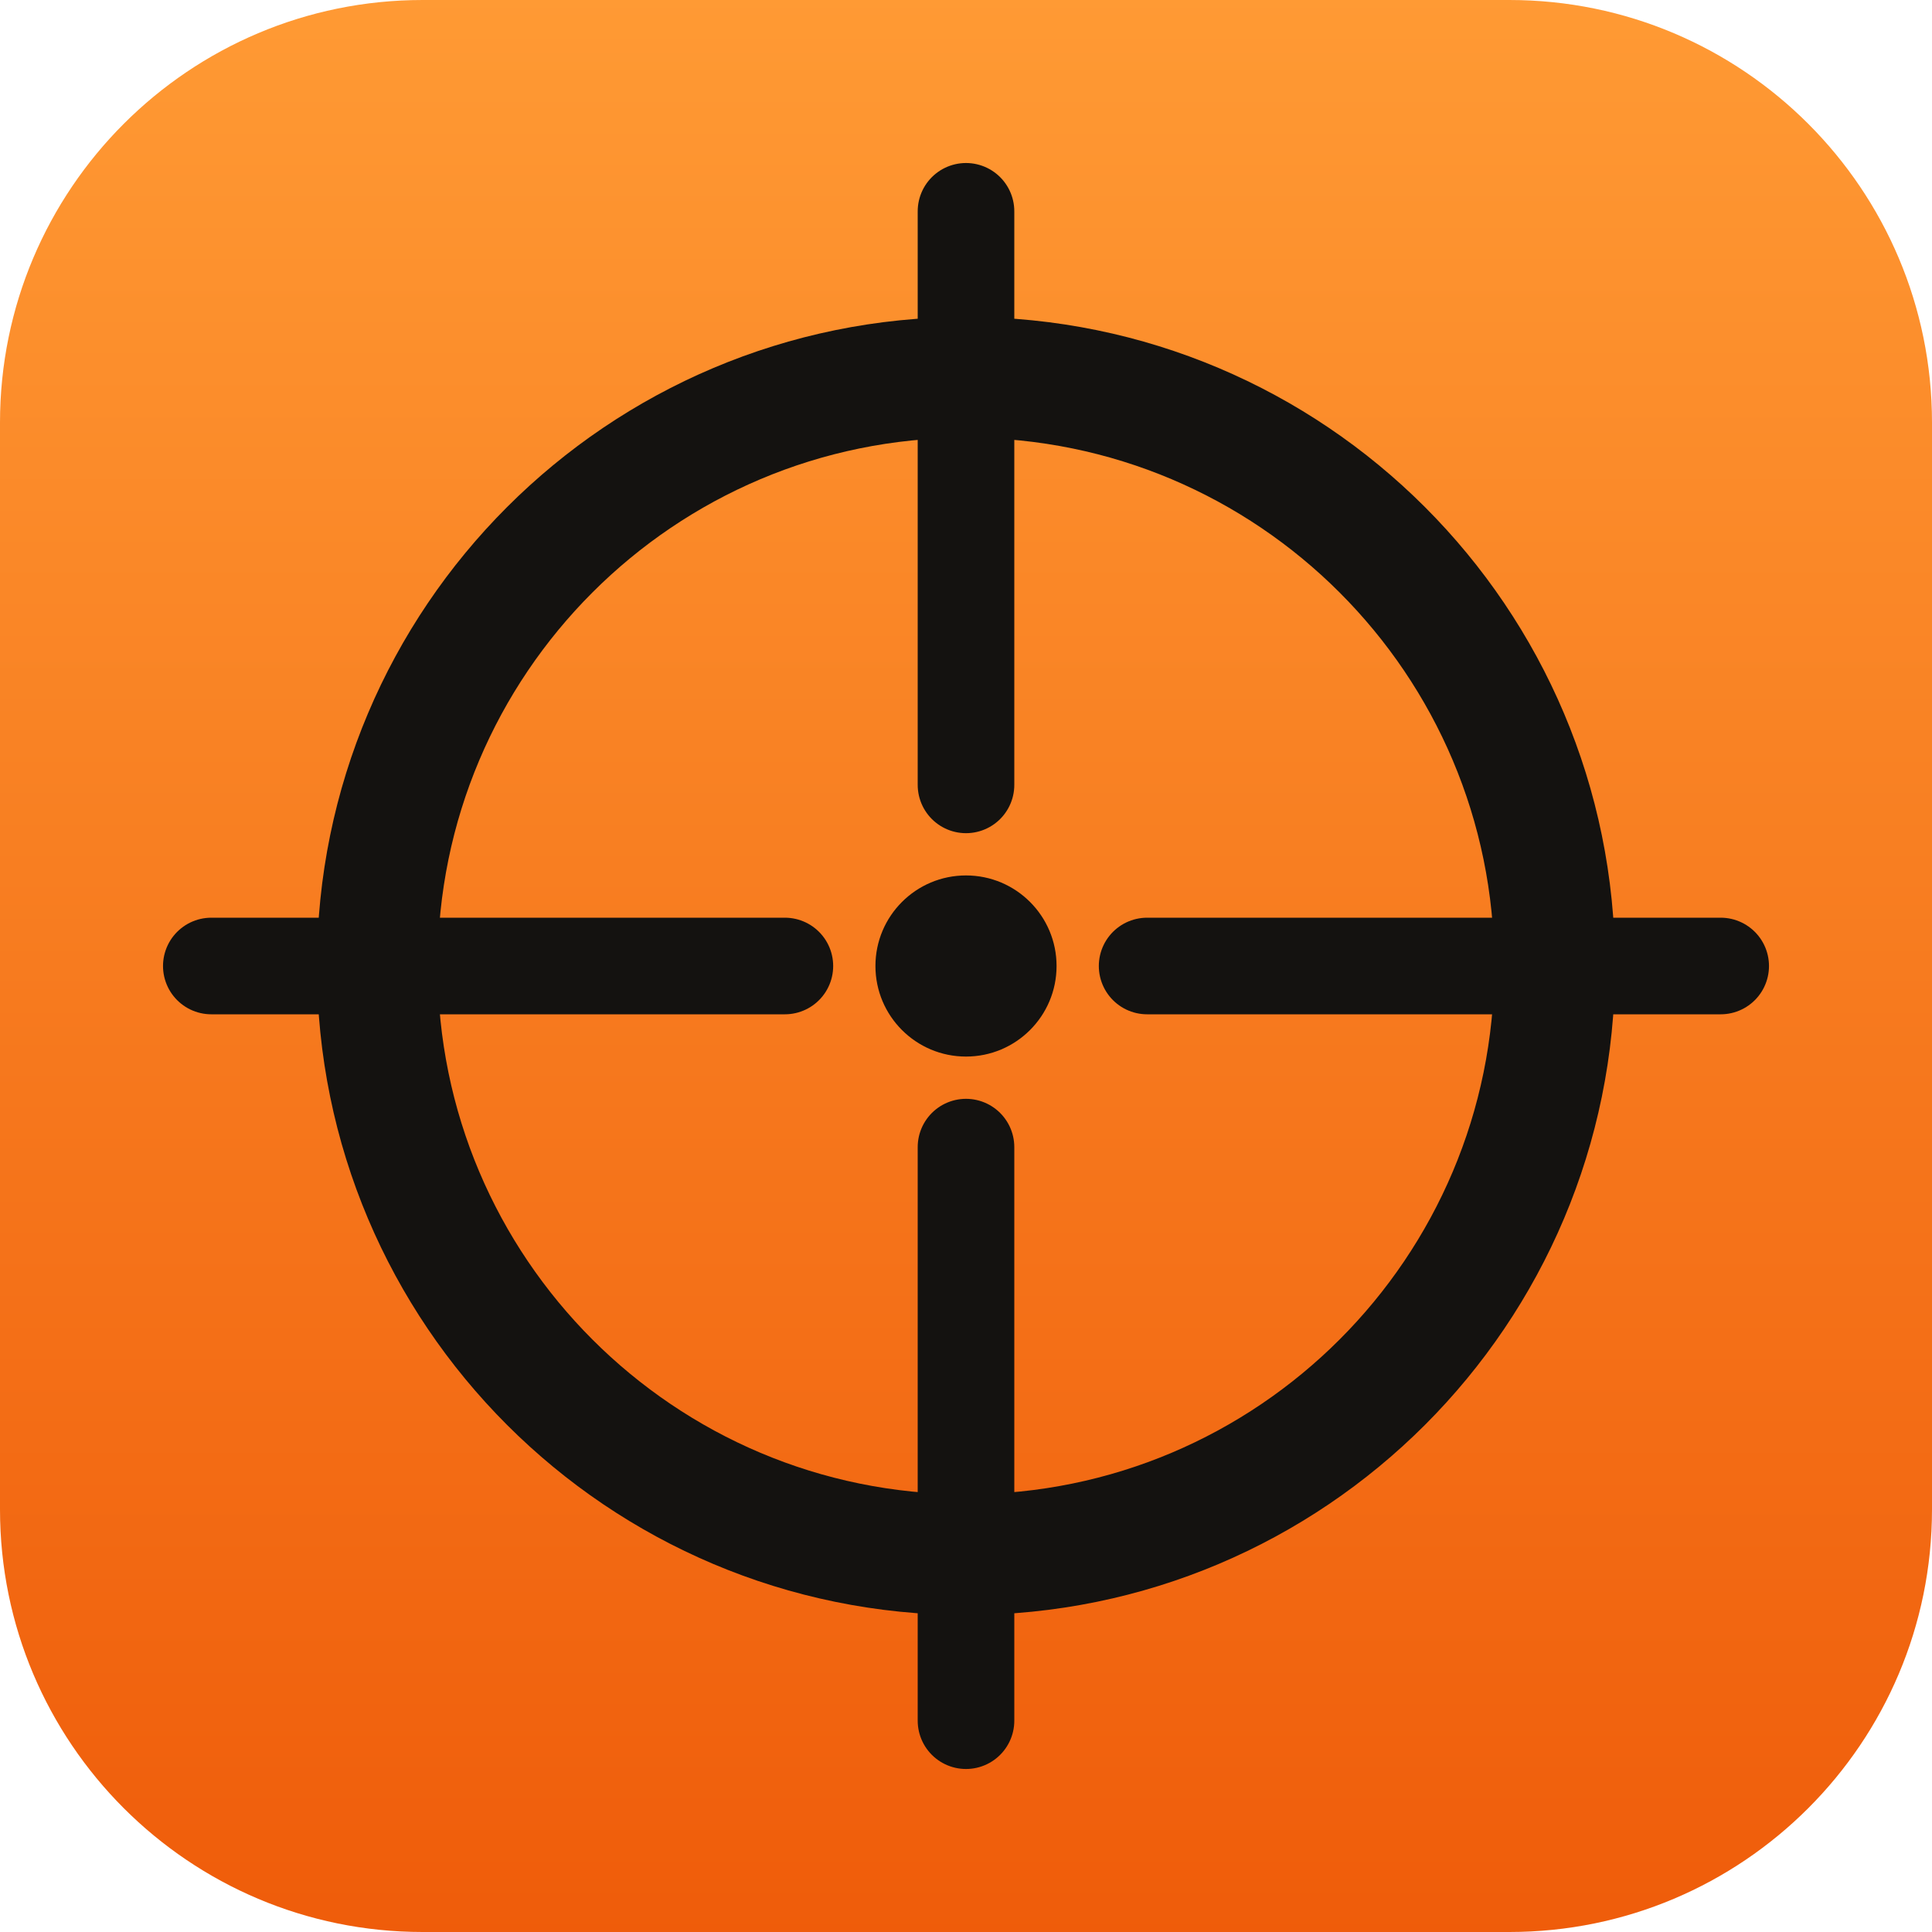
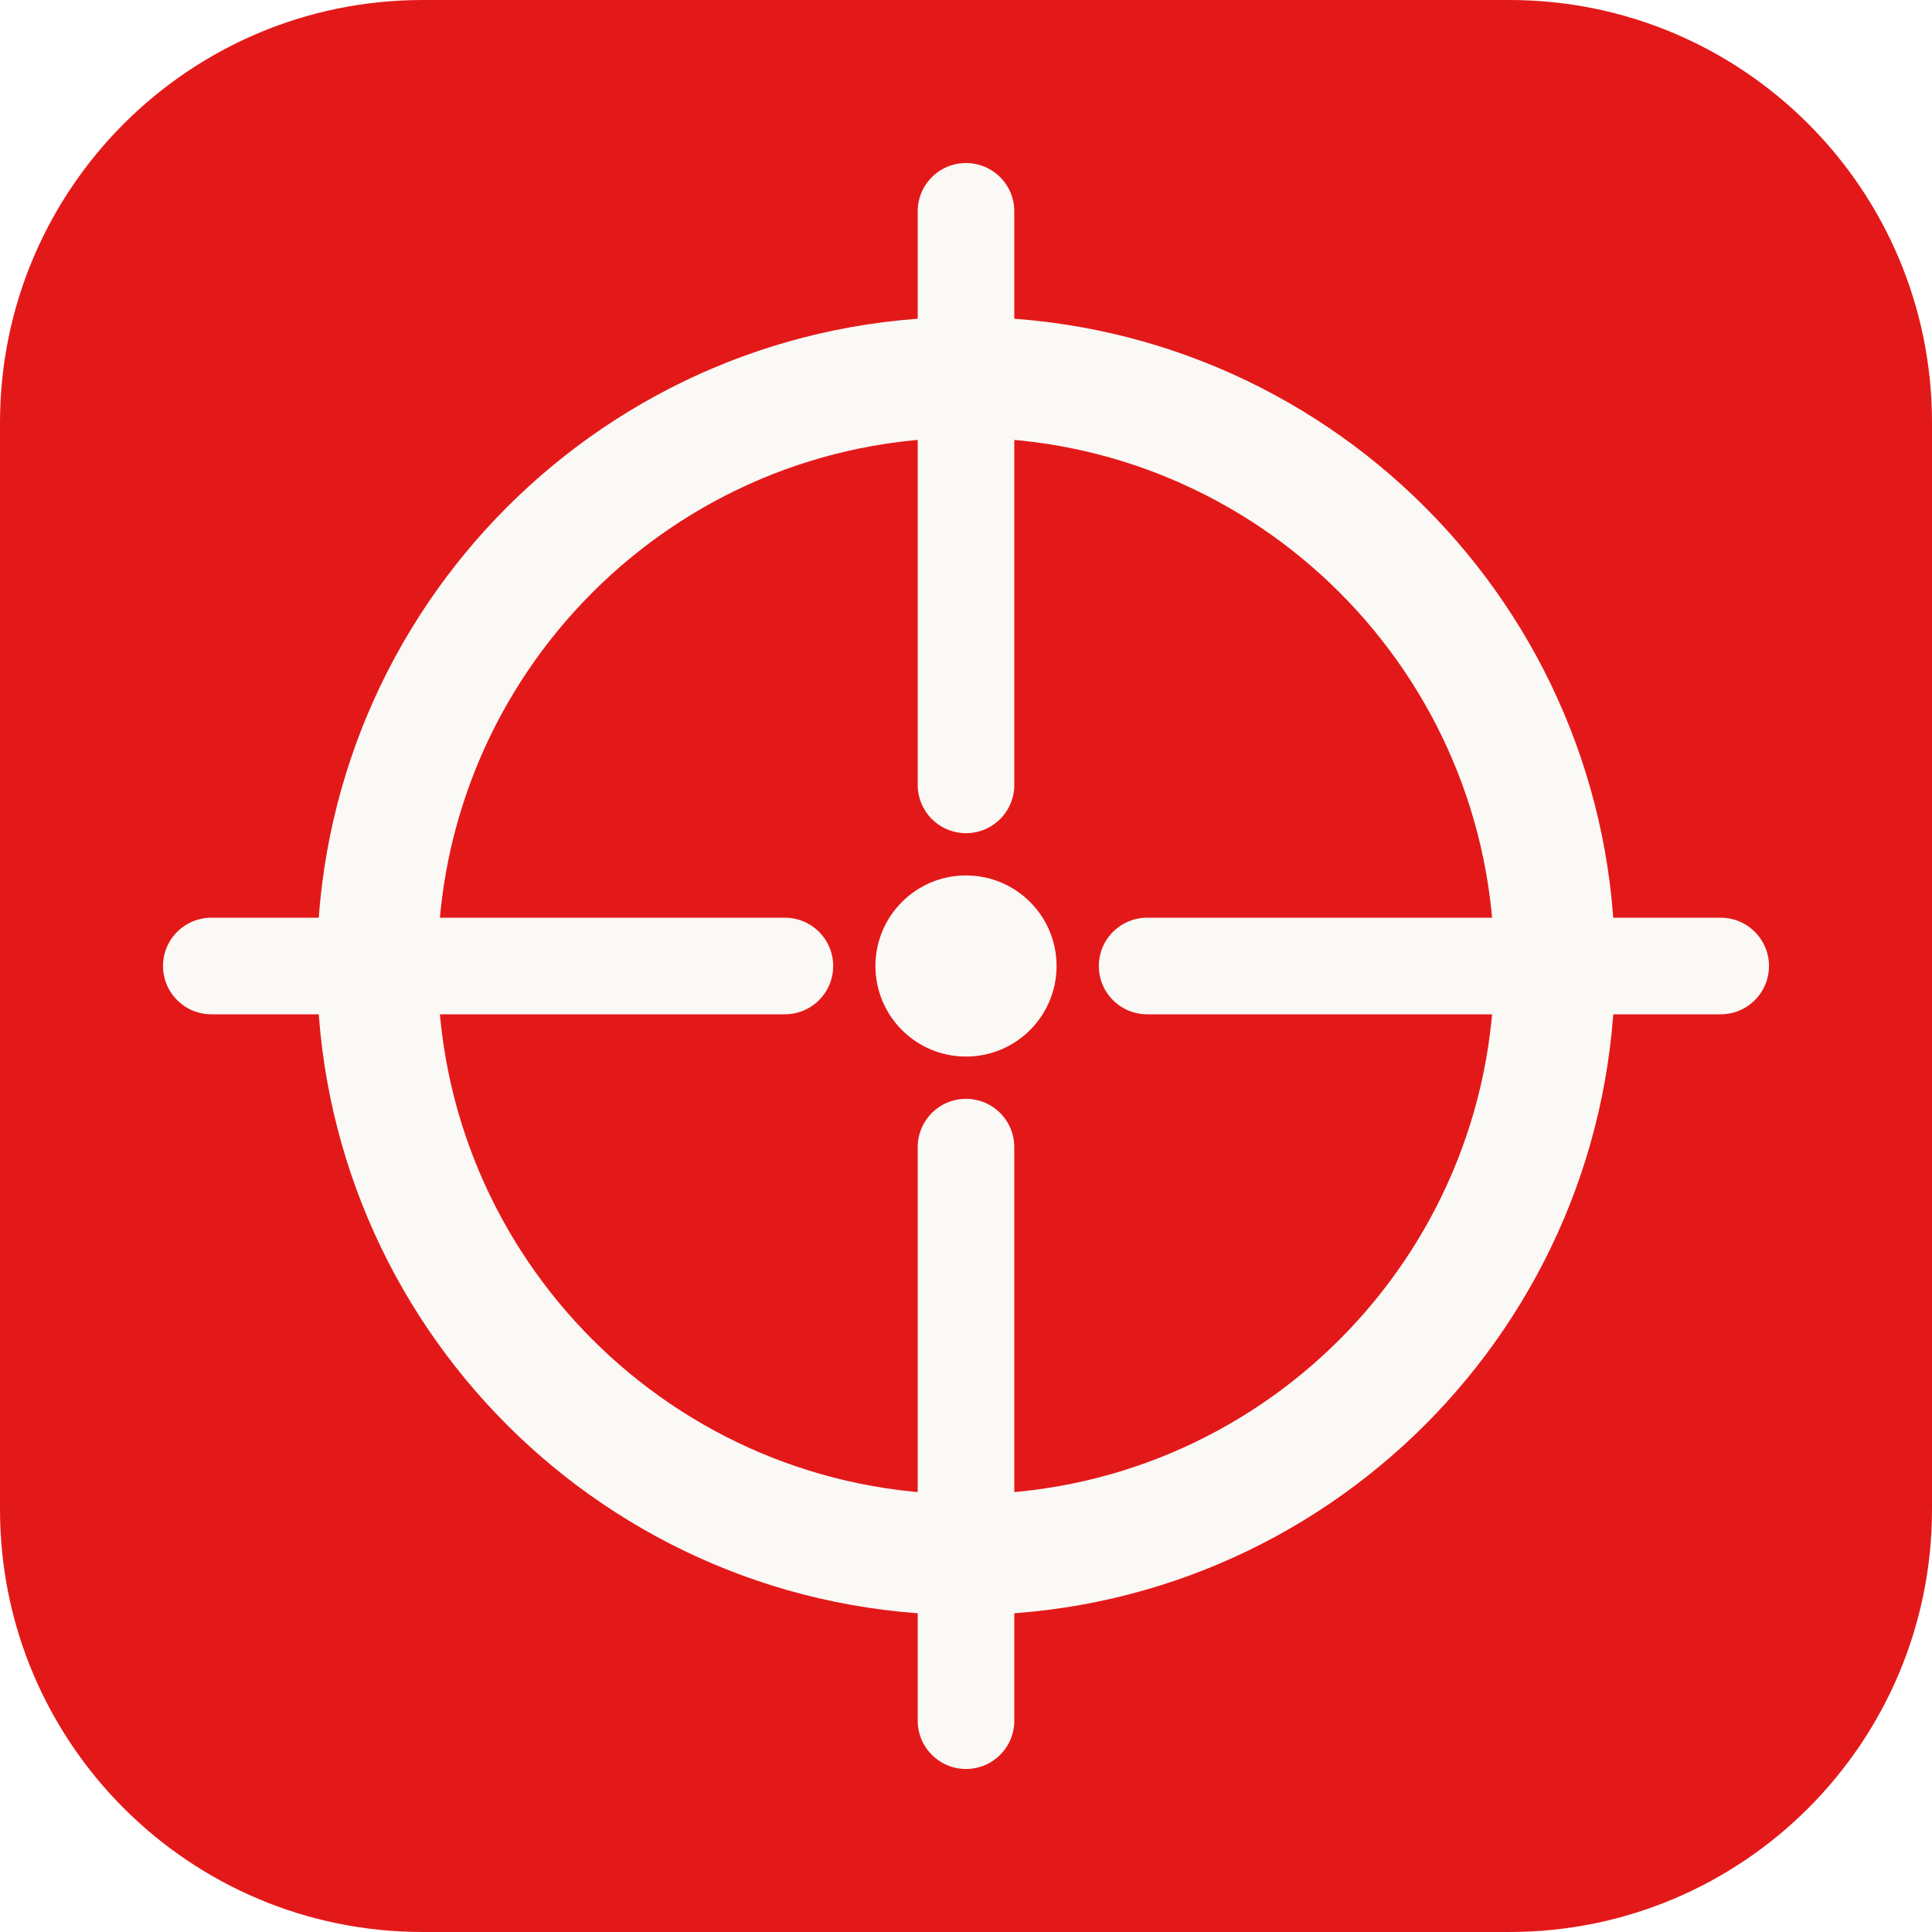
<svg xmlns="http://www.w3.org/2000/svg" viewBox="0 0 64 64">
-   <defs>
-     <linearGradient id="os-orange" x1="0" y1="0" x2="0" y2="1">
-       <stop offset="0" stop-color="#FF9A34" />
-       <stop offset="1" stop-color="#EF5C0A" />
-     </linearGradient>
-   </defs>
-   <rect width="64" height="64" rx="14" fill="url(#os-orange)" />
-   <g fill="none" stroke="#141210" stroke-linecap="round">
+   <rect width="64" height="64" rx="14" fill="#E31919" />
+   <g fill="none" stroke="#FAF9F6" stroke-linecap="round">
    <circle cx="32" cy="32" r="19.5" stroke-width="4" />
    <path d="M32 7 V26 M32 38 V57 M7 32 H26 M38 32 H57" stroke-width="3.2" />
    <path d="M32 12 v3 M32 49 v3 M12 32 h3 M49 32 h3" stroke-width="2.6" />
  </g>
-   <circle cx="32" cy="32" r="3" fill="#141210" />
+   <circle cx="32" cy="32" r="3" fill="#FAF9F6" />
</svg>
